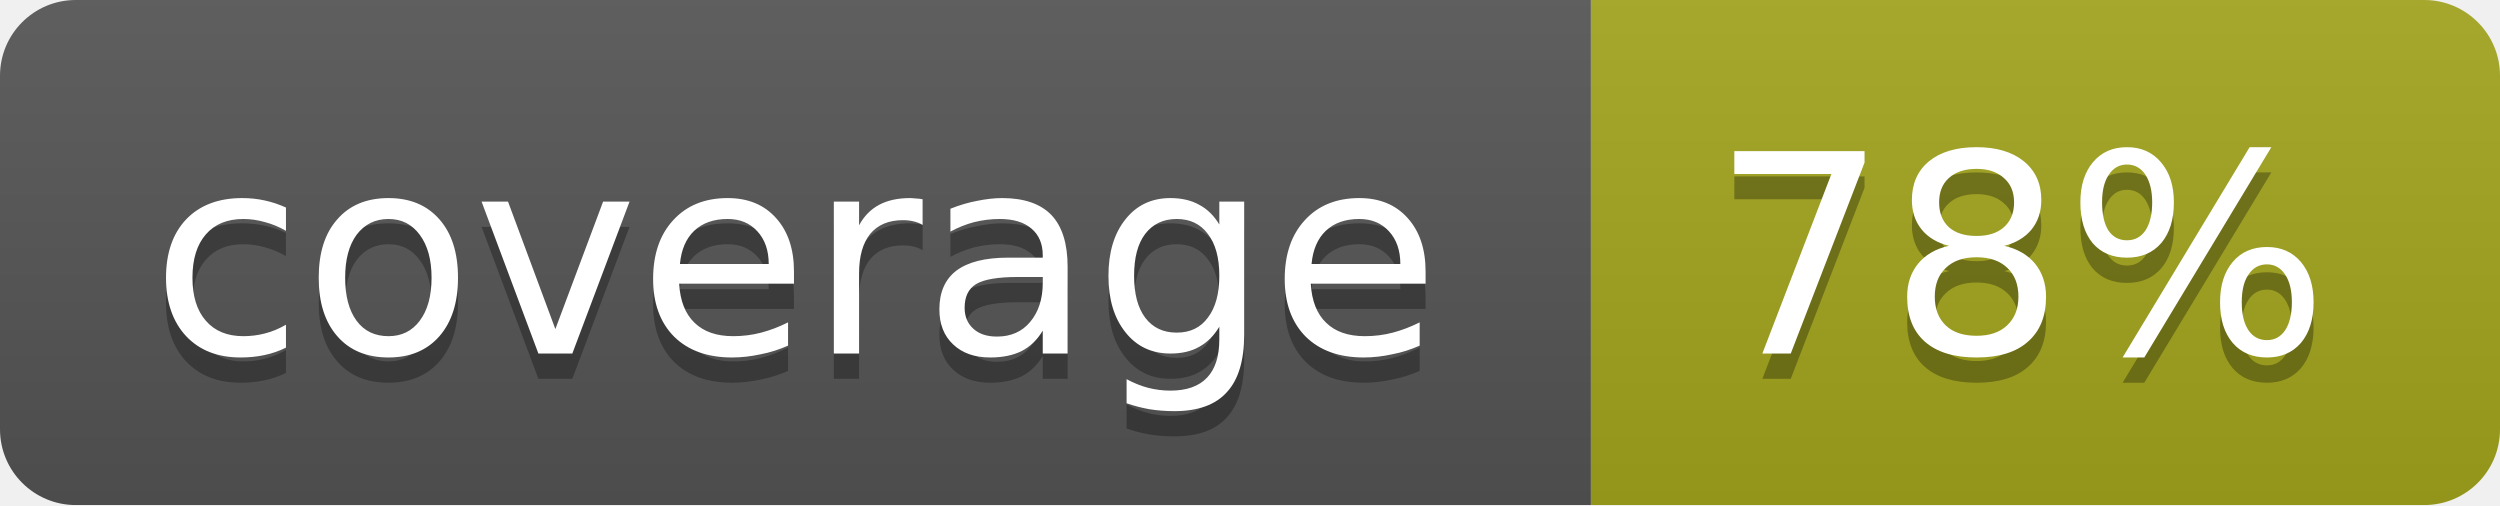
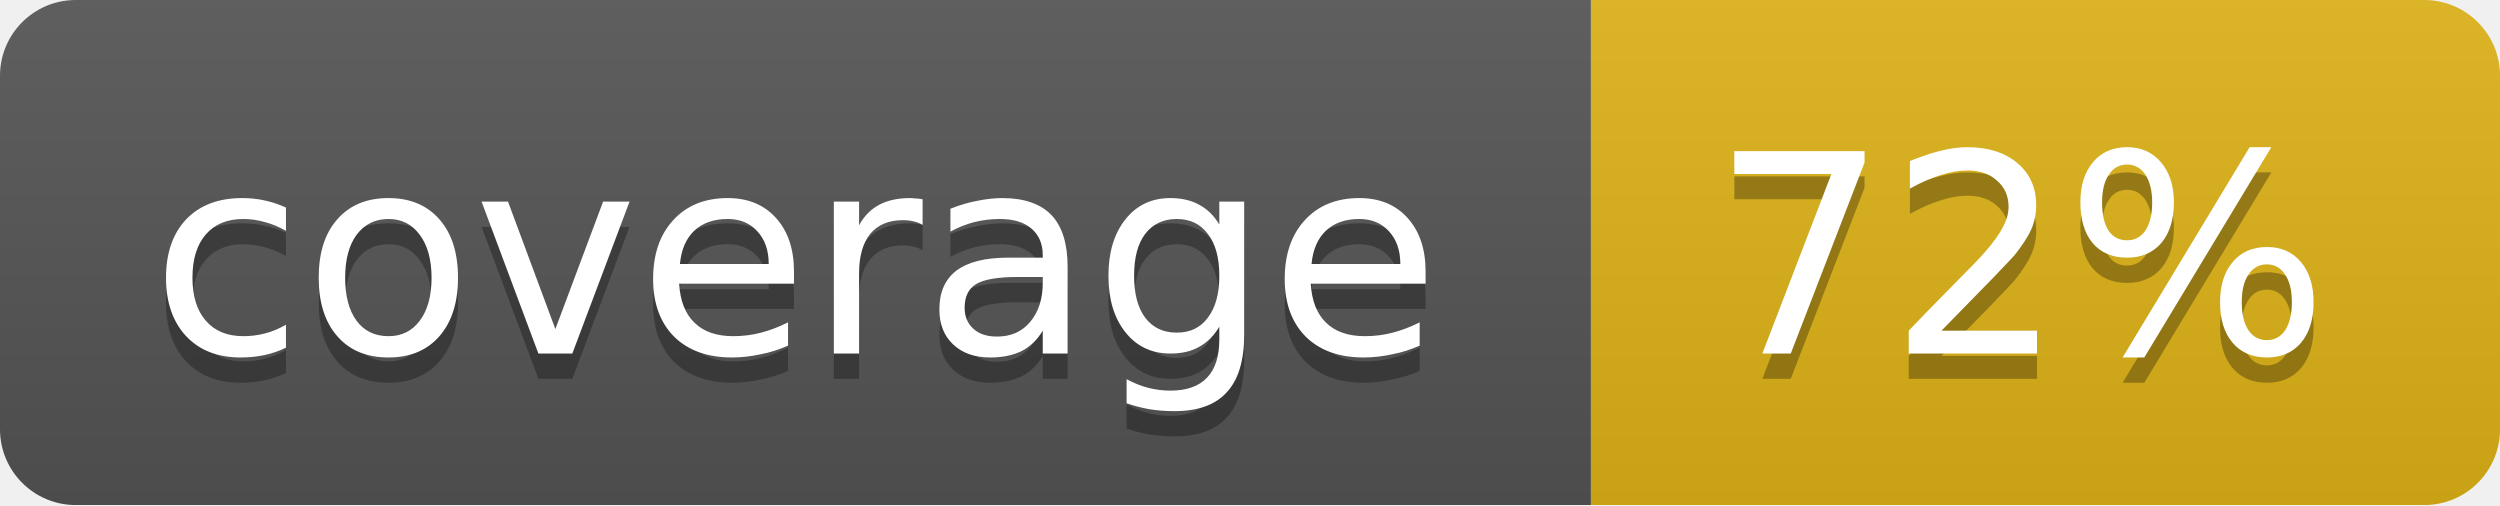
<svg xmlns="http://www.w3.org/2000/svg" width="99" height="20">
  <linearGradient id="b" x2="0" y2="100%">
    <stop offset="0" stop-color="#bbb" stop-opacity=".1" />
    <stop offset="1" stop-opacity=".1" />
  </linearGradient>
  <mask id="a">
    <rect width="99" height="20" rx="3" fill="#fff" />
  </mask>
  <g mask="url(#a)">
    <path fill="#555" d="M0 0h63v20H0z" />
-     <path fill="#a4a61d" d="M63 0h36v20H63z" />
+     <path fill="#dfb317" d="M63 0h36v20H63z" />
    <path fill="url(#b)" d="M0 0h99v20H0z" />
  </g>
  <g fill="#fff" text-anchor="middle" font-family="DejaVu Sans,Verdana,Geneva,sans-serif" font-size="11">
    <text x="31.5" y="15" fill="#010101" fill-opacity=".3">coverage</text>
    <text x="31.5" y="14">coverage</text>
-     <text x="80" y="15" fill="#010101" fill-opacity=".3">78%</text>
-     <text x="80" y="14">78%</text>
+     <text x="80" y="15" fill="#010101" fill-opacity=".3">72%</text>
+     <text x="80" y="14">72%</text>
  </g>
</svg>
